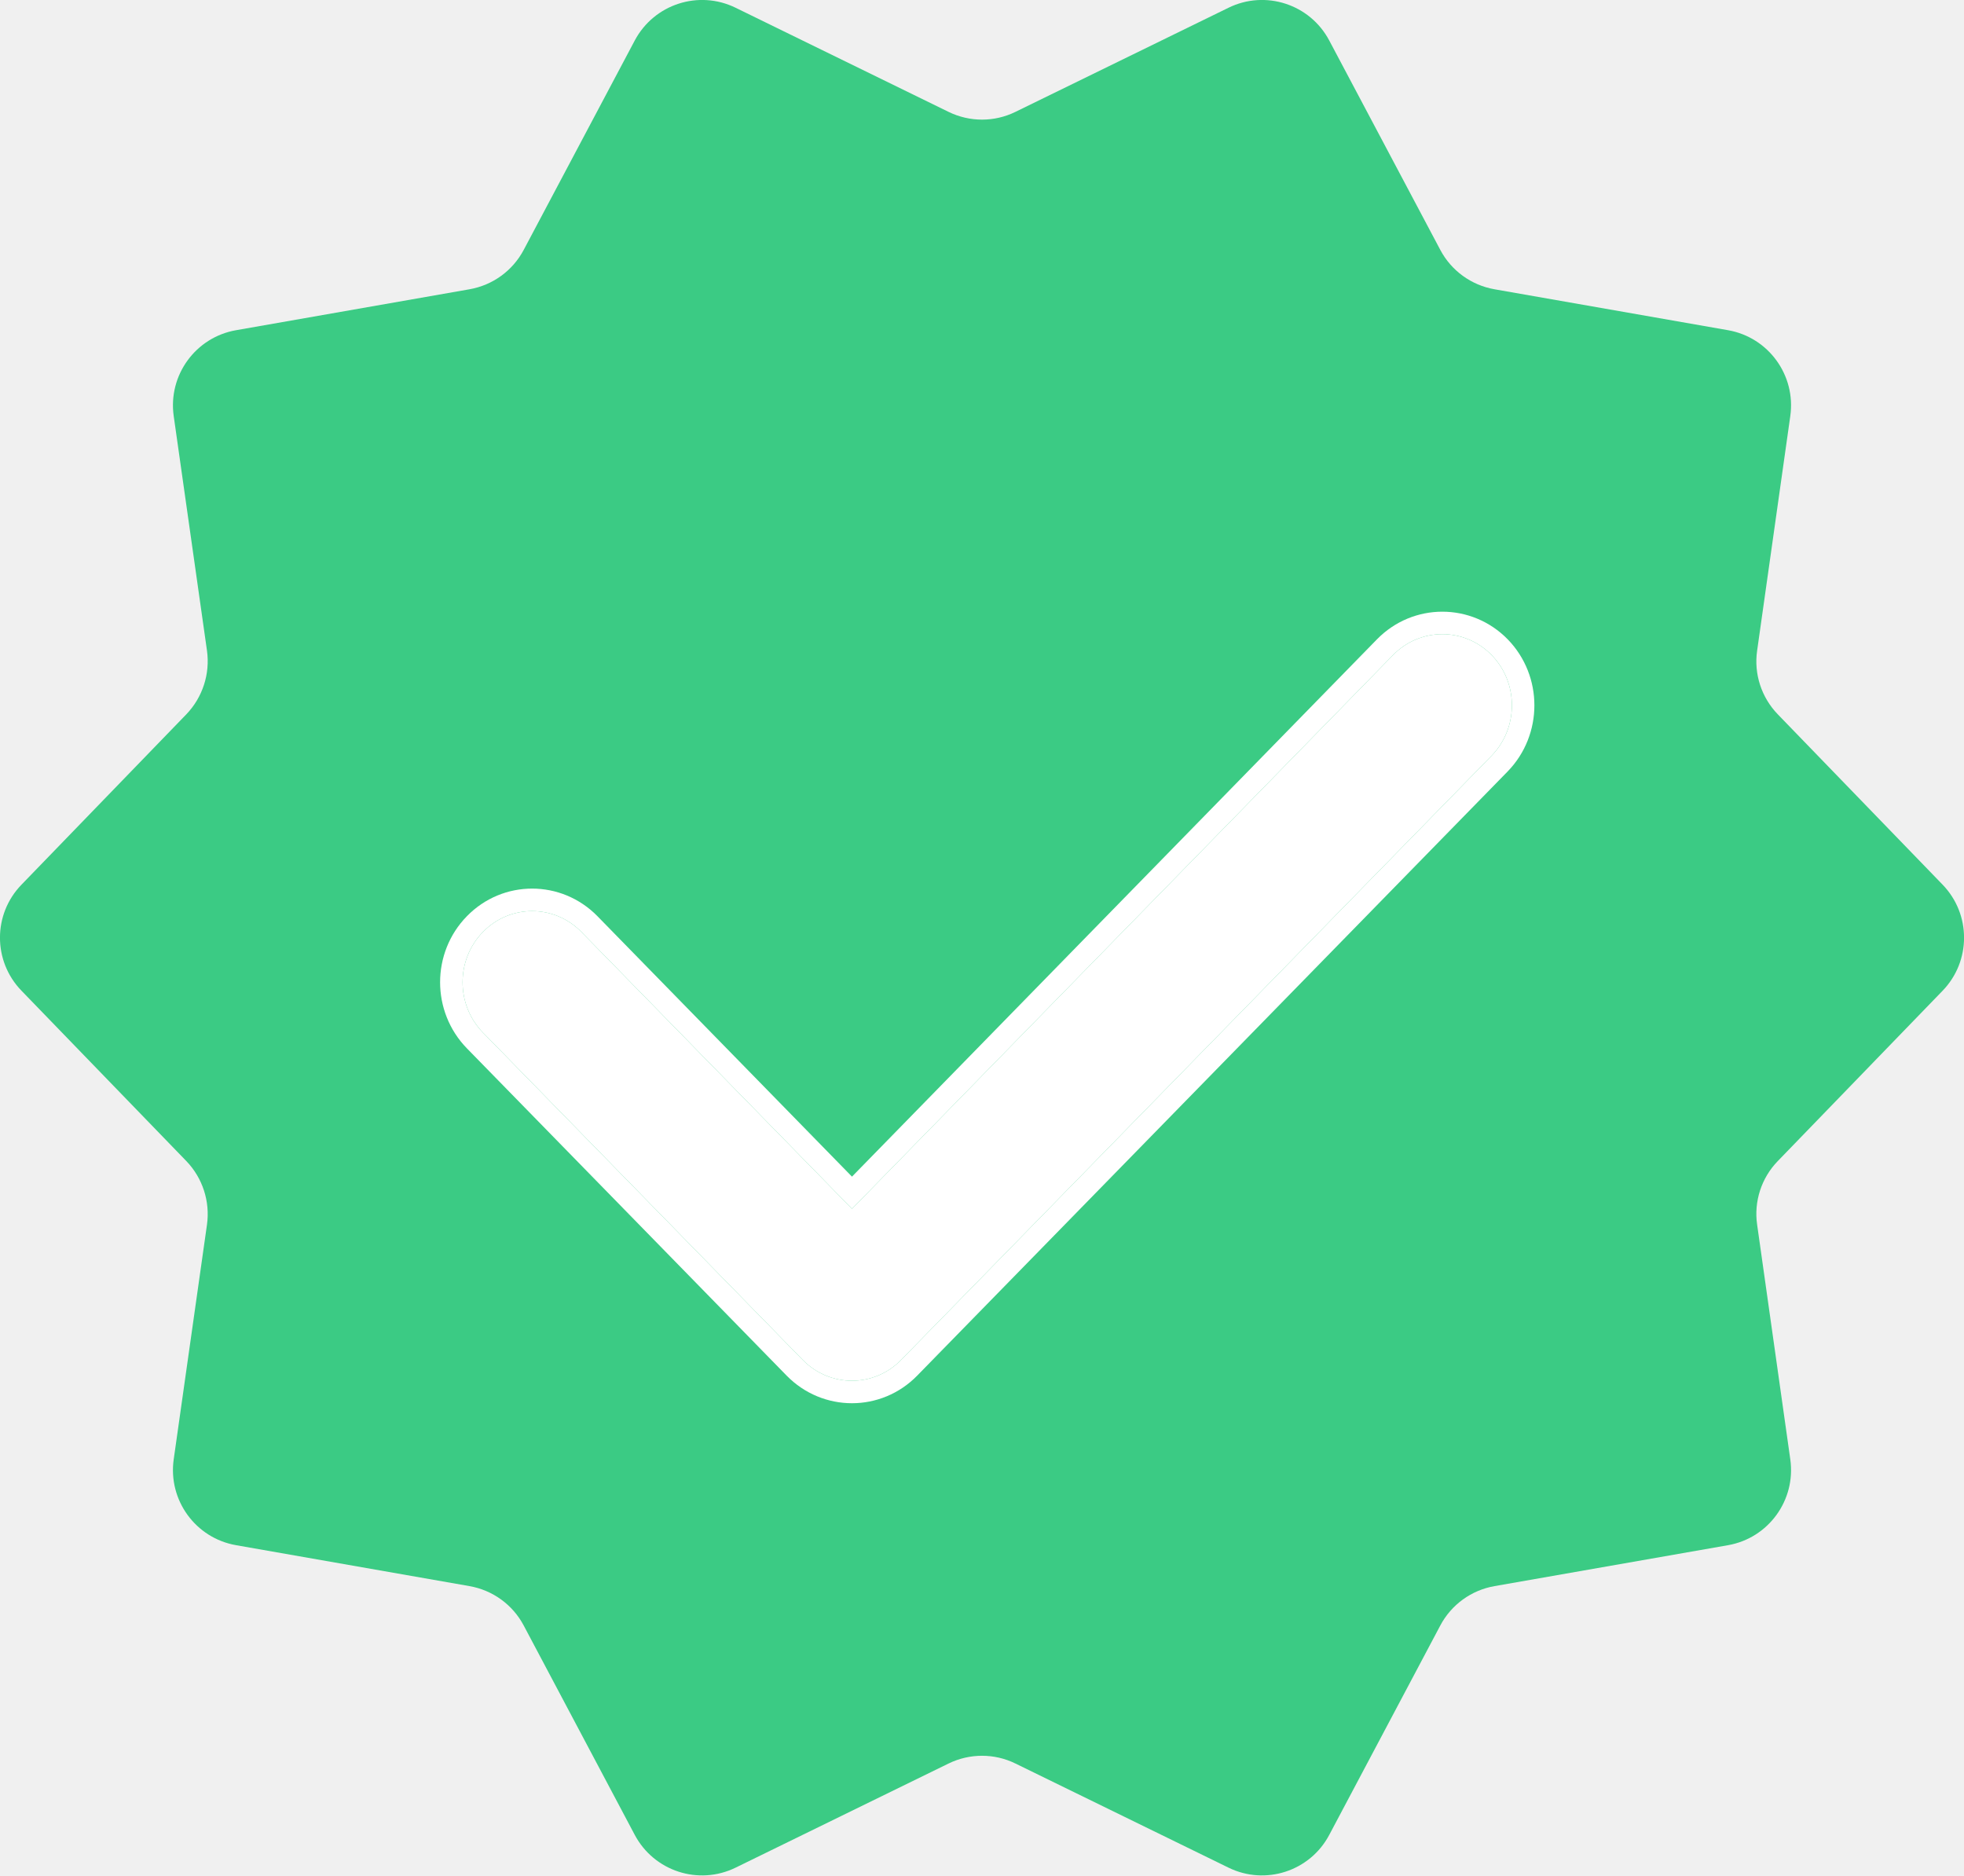
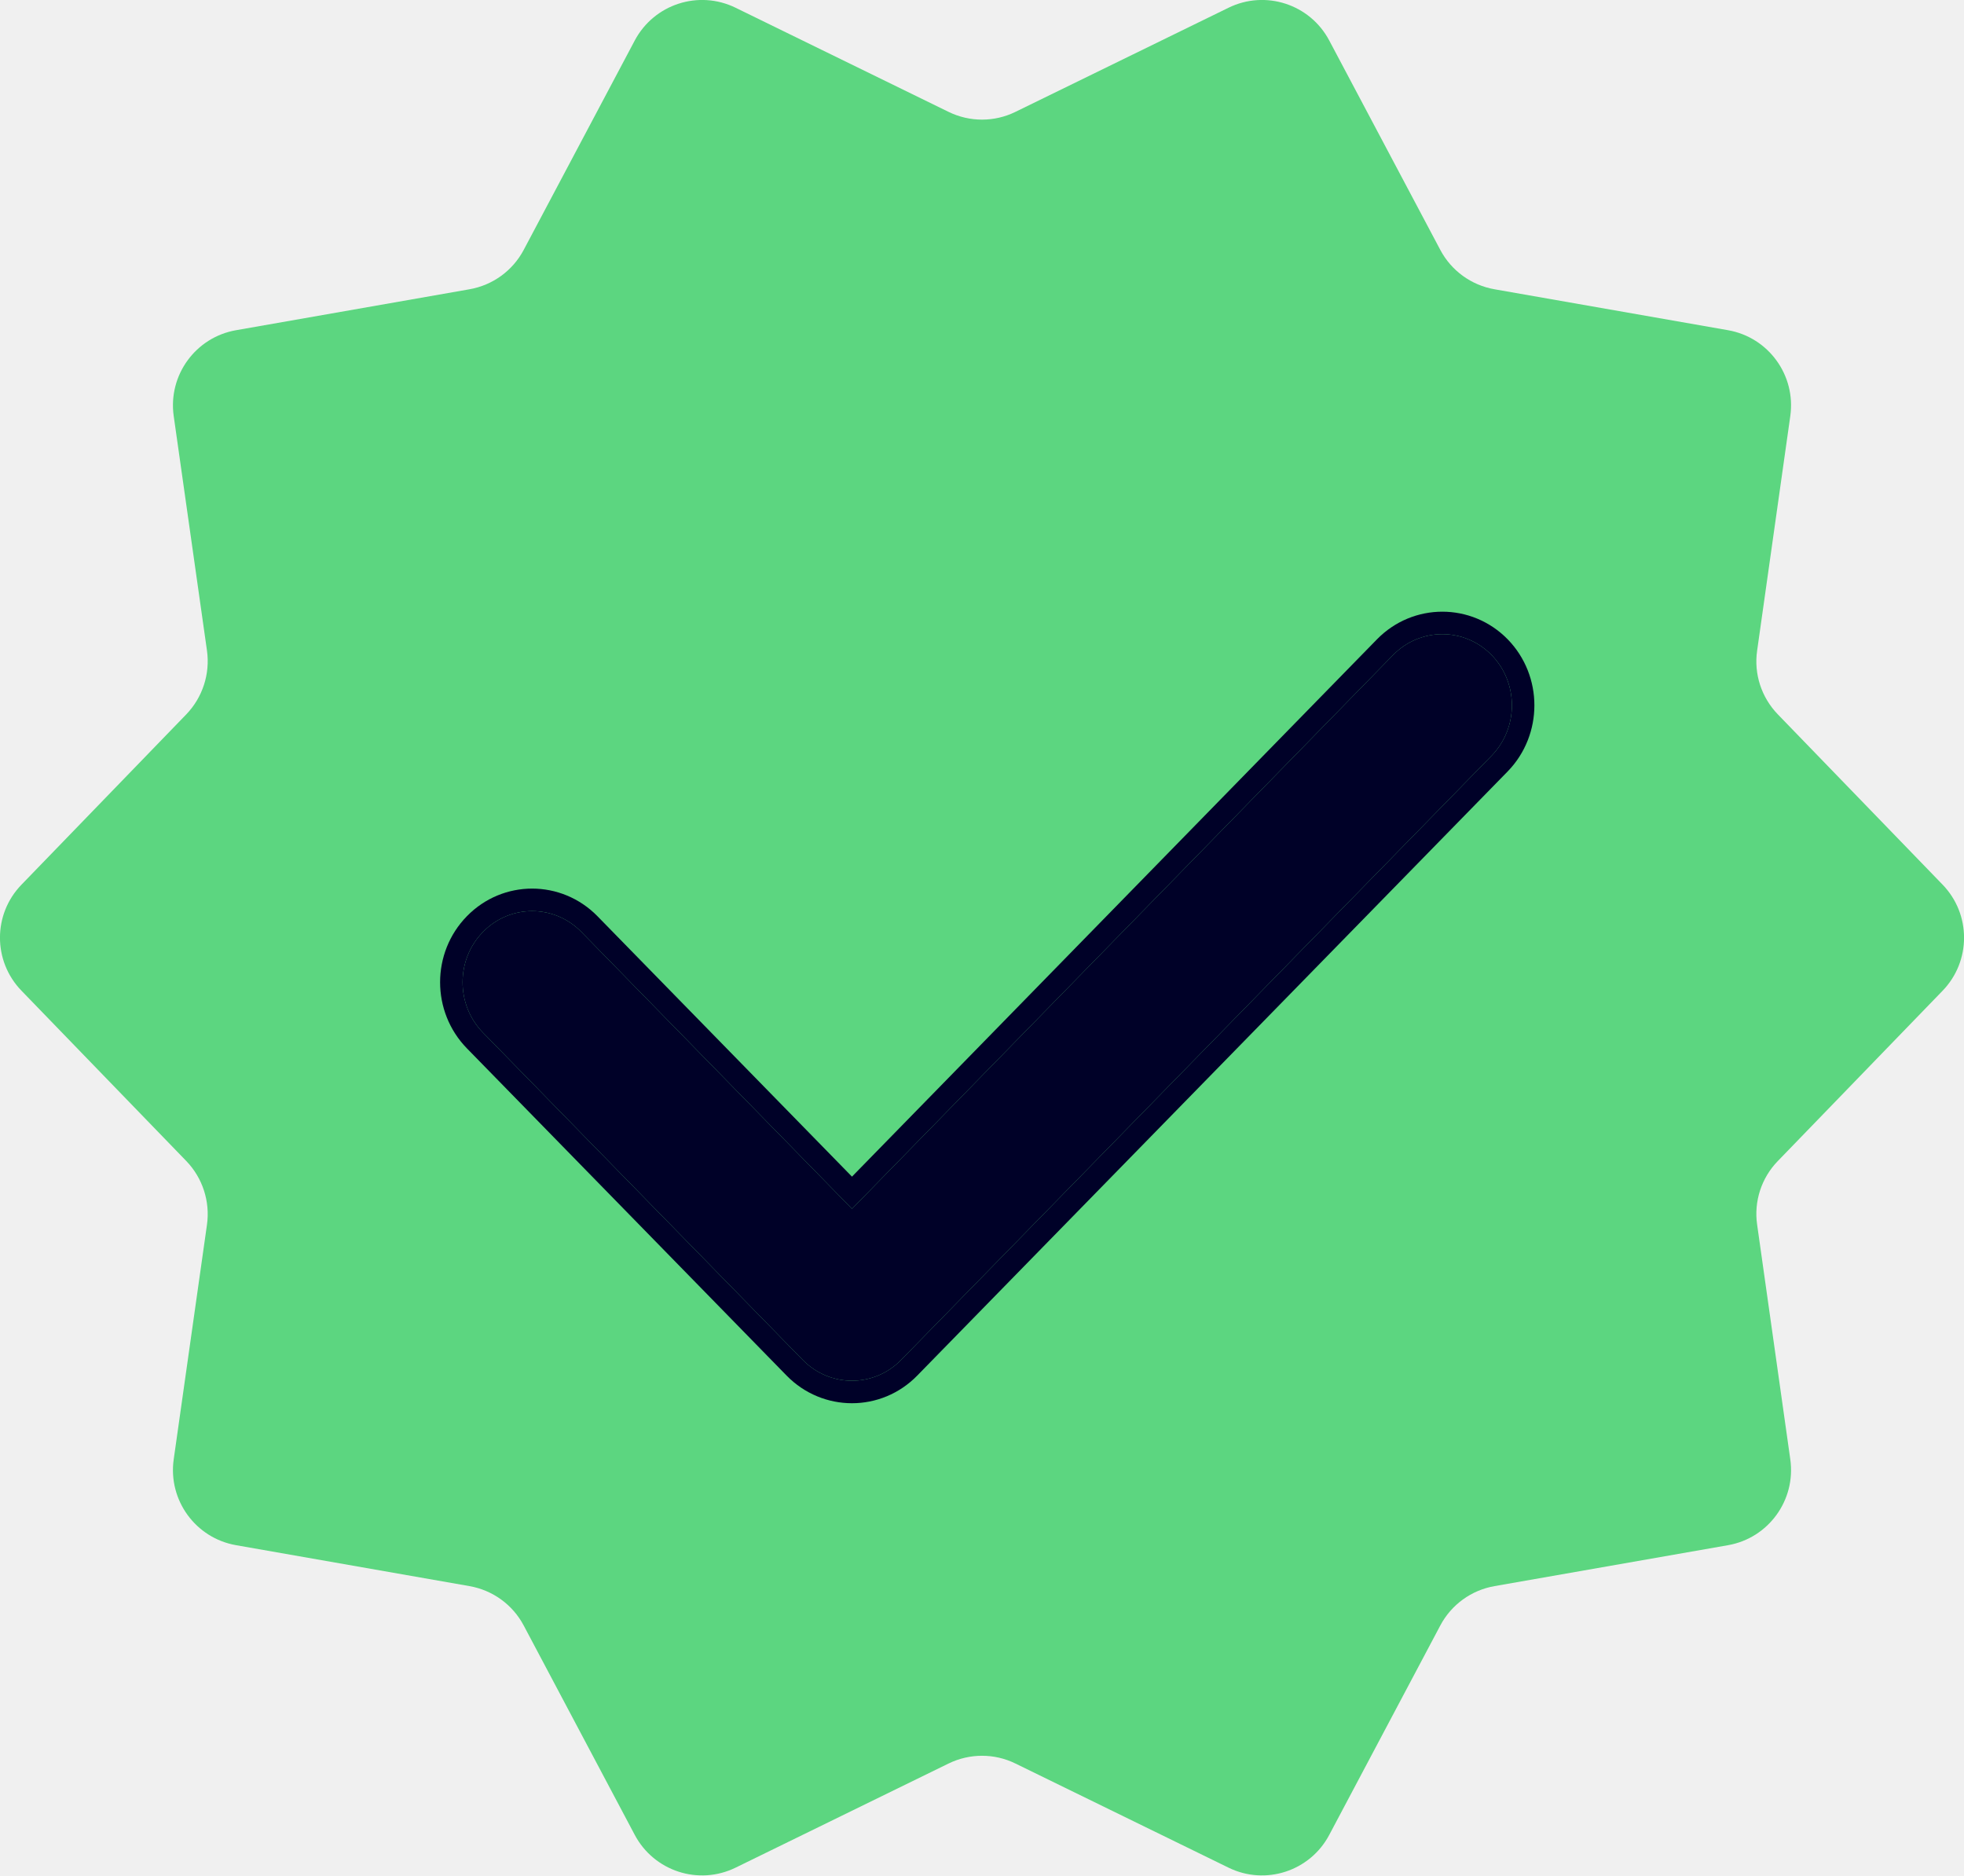
<svg xmlns="http://www.w3.org/2000/svg" xmlns:xlink="http://www.w3.org/1999/xlink" width="17.469" height="16.681" viewBox="0 0 17.469 16.681" fill="none">
  <g id="Extra Documents Verified Tag">
-     <path id="Star 6" d="M0.191 8.812C-0.064 8.549 -0.064 8.132 0.191 7.869L1.657 6.354C1.802 6.203 1.87 5.994 1.841 5.787L1.545 3.7C1.494 3.338 1.739 3 2.1 2.937L4.176 2.573C4.382 2.537 4.56 2.408 4.658 2.223L5.646 0.36C5.818 0.037 6.214 -0.092 6.543 0.069L8.437 0.995C8.625 1.087 8.845 1.087 9.032 0.995L10.927 0.069C11.255 -0.092 11.652 0.037 11.823 0.36L12.811 2.223C12.909 2.408 13.087 2.537 13.293 2.573L15.37 2.937C15.73 3 15.975 3.338 15.924 3.7L15.629 5.787C15.599 5.994 15.667 6.203 15.813 6.354L17.279 7.869C17.533 8.132 17.533 8.549 17.279 8.812L15.813 10.327C15.667 10.477 15.599 10.687 15.629 10.893L15.924 12.981C15.975 13.343 15.73 13.681 15.37 13.744L13.293 14.108C13.087 14.144 12.909 14.273 12.811 14.458L11.823 16.321C11.652 16.644 11.255 16.773 10.927 16.612L9.032 15.686C8.845 15.594 8.625 15.594 8.437 15.686L6.543 16.612C6.214 16.773 5.818 16.644 5.646 16.321L4.658 14.458C4.56 14.273 4.382 14.144 4.176 14.108L2.1 13.744C1.739 13.681 1.494 13.343 1.545 12.981L1.841 10.893C1.87 10.687 1.802 10.477 1.657 10.327L0.191 8.812Z" fill="#3BCB84" />
+     <path id="Star 6" d="M0.191 8.812C-0.064 8.549 -0.064 8.132 0.191 7.869L1.657 6.354C1.802 6.203 1.87 5.994 1.841 5.787L1.545 3.7C1.494 3.338 1.739 3 2.1 2.937L4.176 2.573C4.382 2.537 4.56 2.408 4.658 2.223L5.646 0.36C5.818 0.037 6.214 -0.092 6.543 0.069L8.437 0.995C8.625 1.087 8.845 1.087 9.032 0.995L10.927 0.069C11.255 -0.092 11.652 0.037 11.823 0.36L12.811 2.223C12.909 2.408 13.087 2.537 13.293 2.573L15.37 2.937C15.73 3 15.975 3.338 15.924 3.7L15.629 5.787C15.599 5.994 15.667 6.203 15.813 6.354L17.279 7.869C17.533 8.132 17.533 8.549 17.279 8.812L15.813 10.327C15.667 10.477 15.599 10.687 15.629 10.893L15.924 12.981C15.975 13.343 15.73 13.681 15.37 13.744L13.293 14.108C13.087 14.144 12.909 14.273 12.811 14.458L11.823 16.321C11.652 16.644 11.255 16.773 10.927 16.612L9.032 15.686C8.845 15.594 8.625 15.594 8.437 15.686L6.543 16.612C6.214 16.773 5.818 16.644 5.646 16.321L4.658 14.458C4.56 14.273 4.382 14.144 4.176 14.108L2.1 13.744C1.739 13.681 1.494 13.343 1.545 12.981L1.841 10.893C1.87 10.687 1.802 10.477 1.657 10.327L0.191 8.812Z" fill="#5CD680" />
    <g id="status/check">
      <g id="è·¯å¾">
-         <use xlink:href="#stroke0_0_593" fill="white" />
+         <use xlink:href="#stroke0_0_593" fill="#000128" />
        <mask id="stroke1_0_593" maskUnits="userSpaceOnUse" x="3.115" y="4.64" width="11" height="8" fill="black">
          <rect fill="white" x="3.115" y="4.64" width="11" height="8" />
          <use xlink:href="#stroke0_0_593" />
        </mask>
-         <path d="M13.267 6.722L8.015 12.096C7.774 12.343 7.382 12.343 7.14 12.096L4.296 9.185C4.054 8.937 4.054 8.536 4.296 8.289C4.537 8.042 4.929 8.042 5.171 8.289L7.578 10.752L12.391 5.826C12.633 5.579 13.025 5.579 13.267 5.826C13.508 6.073 13.508 6.474 13.267 6.722H13.267Z" stroke-width="0.4" stroke="white" mask="url(#stroke1_0_593)" />
+         <path d="M13.267 6.722L8.015 12.096C7.774 12.343 7.382 12.343 7.14 12.096L4.296 9.185C4.054 8.937 4.054 8.536 4.296 8.289C4.537 8.042 4.929 8.042 5.171 8.289L7.578 10.752L12.391 5.826C12.633 5.579 13.025 5.579 13.267 5.826C13.508 6.073 13.508 6.474 13.267 6.722H13.267Z" stroke-width="0.4" stroke="#000128" mask="url(#stroke1_0_593)" />
      </g>
    </g>
  </g>
  <defs>
    <path id="stroke0_0_593" d="M13.267 6.722L8.015 12.096C7.774 12.343 7.382 12.343 7.14 12.096L4.296 9.185C4.054 8.937 4.054 8.536 4.296 8.289C4.537 8.042 4.929 8.042 5.171 8.289L7.578 10.752L12.391 5.826C12.633 5.579 13.025 5.579 13.267 5.826C13.508 6.073 13.508 6.474 13.267 6.722H13.267Z" />
  </defs>
</svg>
